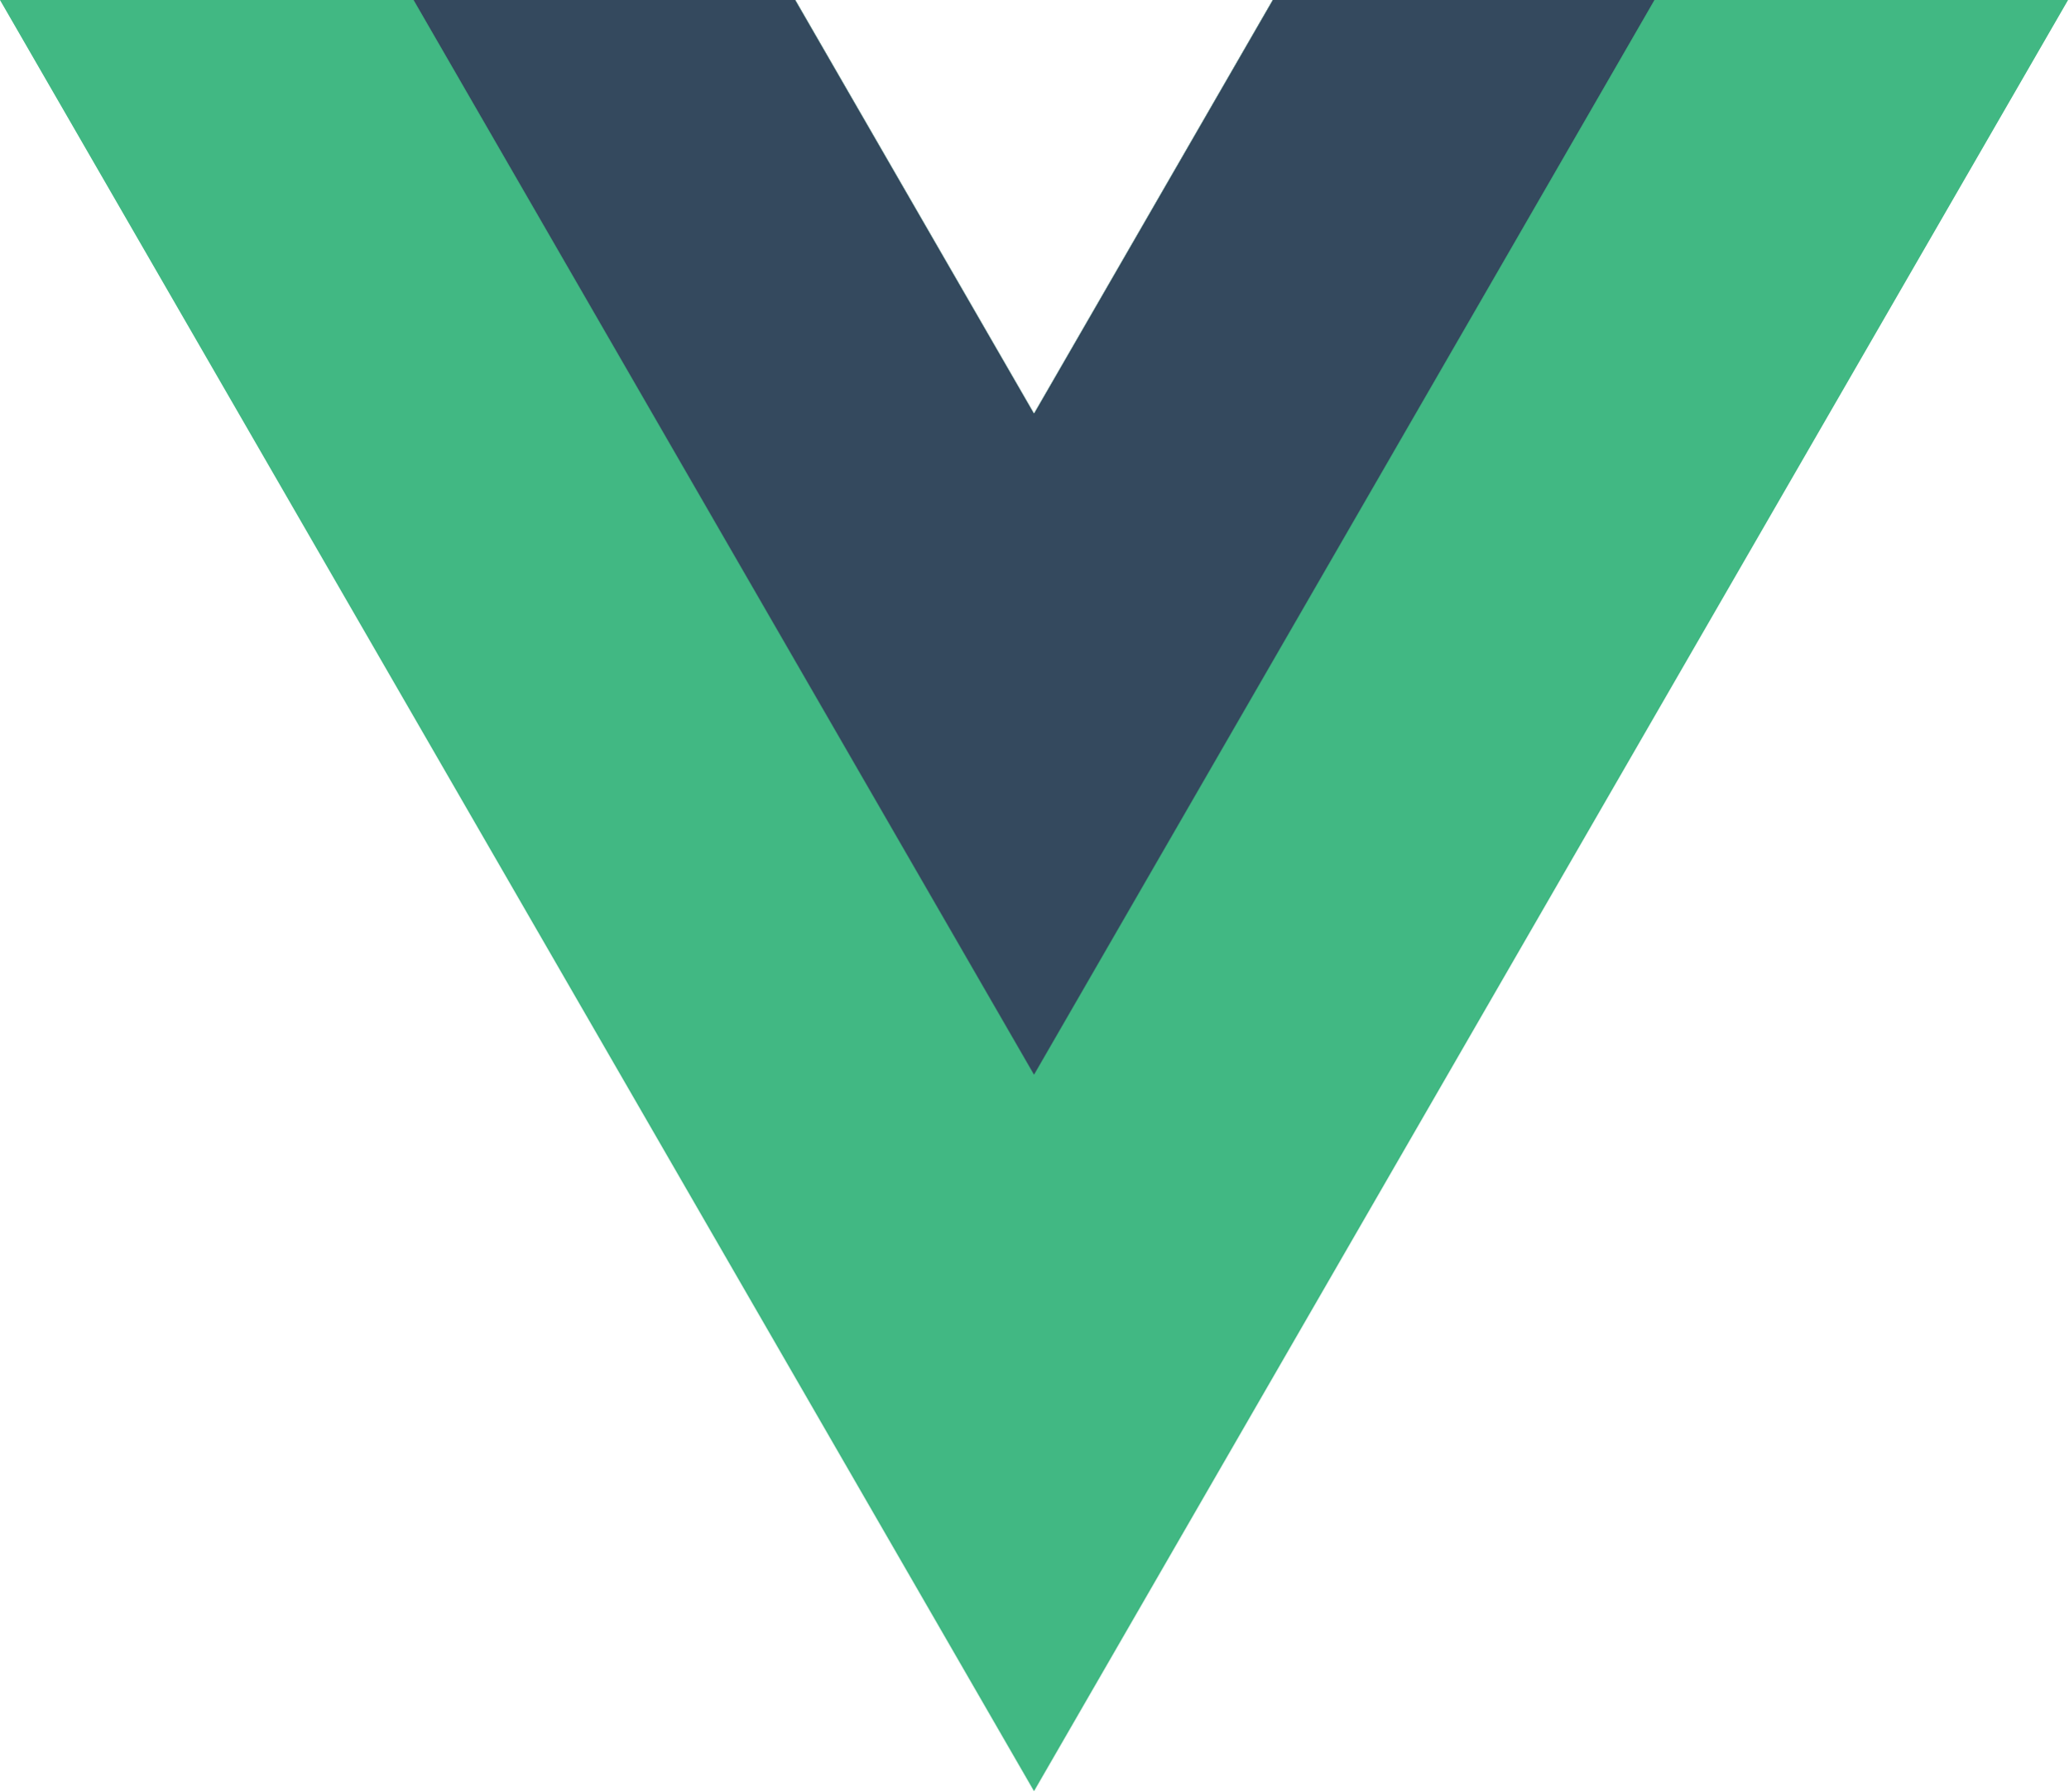
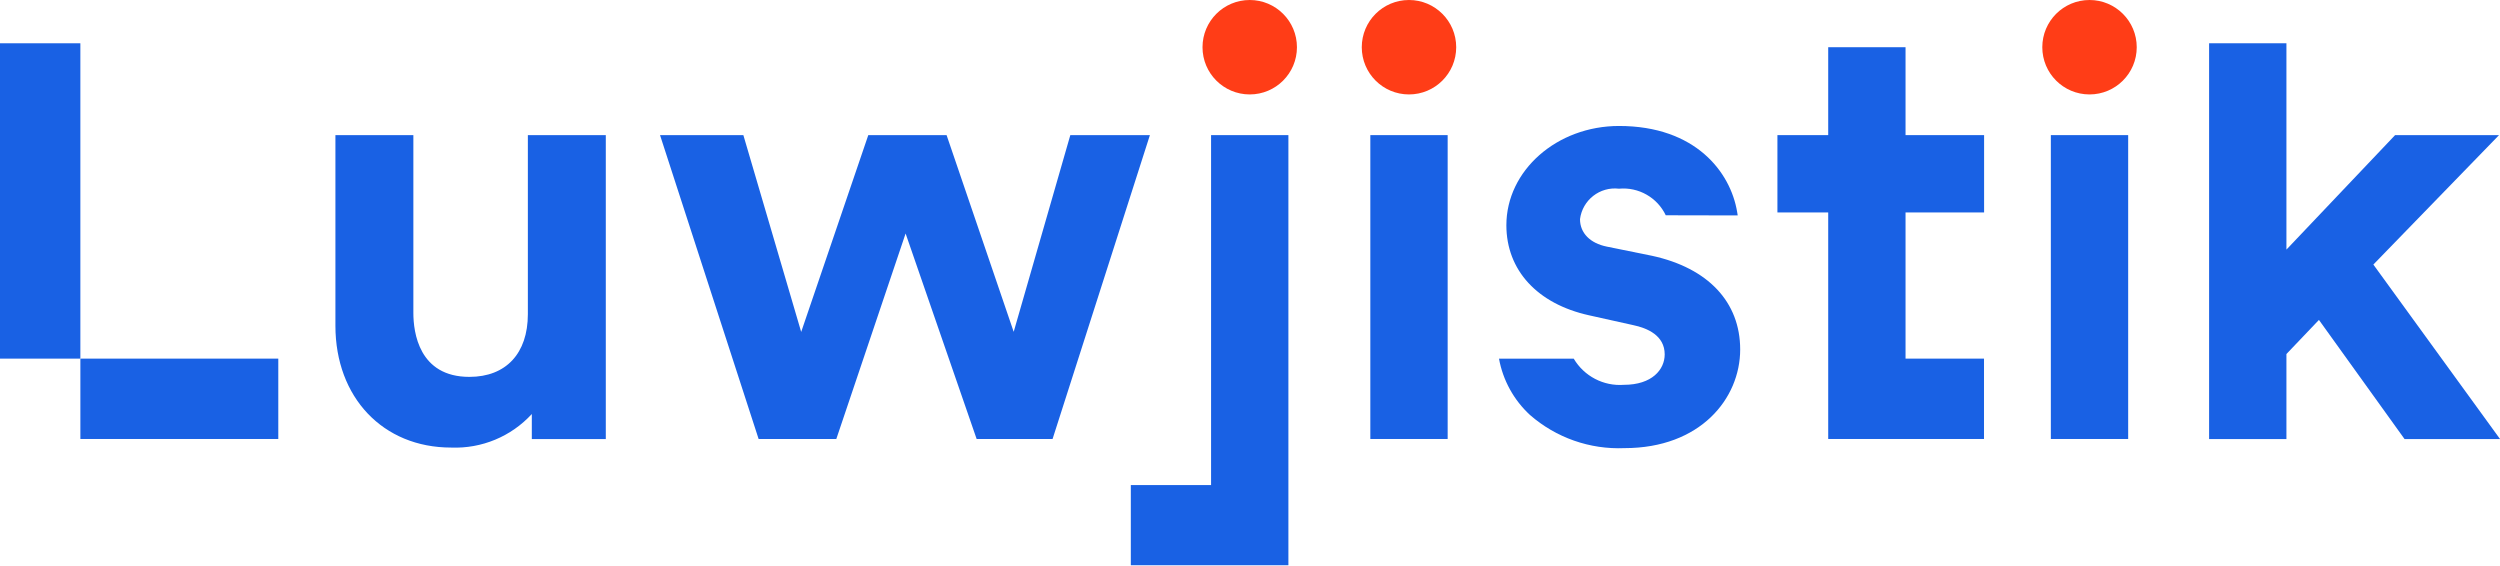
- <svg xmlns="http://www.w3.org/2000/svg" viewBox="0 0 261.76 226.69">
-   <path d="M161.096.001l-30.225 52.351L100.647.001H-.005l130.877 226.688L261.749.001z" fill="#41b883" />
-   <path d="M161.096.001l-30.225 52.351L100.647.001H52.346l78.526 136.01L209.398.001z" fill="#34495e" />
+ <svg xmlns="http://www.w3.org/2000/svg" id="Group_3" data-name="Group 3" width="141.577" height="32.01" viewBox="0 0 141.577 32.01">
+   <g id="Group_1" data-name="Group 1" transform="translate(68.099)">
+     <circle id="Ellipse_1" data-name="Ellipse 1" cx="2.674" cy="2.674" r="2.674" fill="#ff3d17" />
+     <circle id="Ellipse_2" data-name="Ellipse 2" cx="2.674" cy="2.674" r="2.674" transform="translate(9.019)" fill="#ff3d17" />
+     <circle id="Ellipse_3" data-name="Ellipse 3" cx="2.674" cy="2.674" r="2.674" transform="translate(47.558)" fill="#ff3d17" />
+   </g>
+   <g id="Group_2" data-name="Group 2" transform="translate(0 2.451)">
+     <path id="Path_1" data-name="Path 1" d="M347.333,290.313c0,2.225-1.238,3.552-3.311,3.552-2.864,0-3.173-2.532-3.173-3.621V280.174h-4.414v10.794c0,4.061,2.694,6.9,6.552,6.9a5.883,5.883,0,0,0,4.57-1.9v1.418h4.19V280.174h-4.414Z" transform="translate(-317.44 -274.973)" fill="#1961e4" />
+     <path id="Path_2" data-name="Path 2" d="M389.665,280.174l-3.207,11.14-3.8-11.14h-4.434l-3.8,11.146-3.275-11.146H366.43l5.583,17.208h4.4l3.924-11.637,4.023,11.637h4.3l5.512-17.208Z" transform="translate(-329.052 -274.973)" fill="#1961e4" />
+     <rect id="Rectangle_1" data-name="Rectangle 1" width="4.379" height="17.208" transform="translate(77.603 5.201)" fill="#1961e4" />
+     <rect id="Rectangle_2" data-name="Rectangle 2" width="4.379" height="17.208" transform="translate(116.141 5.201)" fill="#1961e4" />
+     <path id="Path_3" data-name="Path 3" d="M518.869,284.219l7.117-7.33H520.1l-6.154,6.483V271.688h-4.379V294.1h4.379v-4.814l1.841-1.932,4.848,6.746h5.408Z" transform="translate(-384.464 -271.688)" fill="#1961e4" />
+     <path id="Path_4" data-name="Path 4" d="M414.477,299.992h-4.545v4.54h8.924V280.174h-4.379Z" transform="translate(-345.893 -274.973)" fill="#1961e4" />
+     <rect id="Rectangle_3" data-name="Rectangle 3" width="4.551" height="17.858" transform="translate(0 0)" fill="#1961e4" />
+     <rect id="Rectangle_4" data-name="Rectangle 4" width="11.208" height="4.551" transform="translate(4.552 17.858)" fill="#1961e4" />
+     <rect id="Rectangle_5" data-name="Rectangle 5" transform="translate(4.551 17.858)" fill="#1961e4" />
+     <path id="Path_5" data-name="Path 5" d="M452.62,286.681l-2.556-.519c-.954-.191-1.524-.772-1.524-1.556a1.99,1.99,0,0,1,2.208-1.725,2.662,2.662,0,0,1,2.648,1.505l4.072.009,0-.021-.03-.182c-.374-2.243-2.35-4.863-6.688-4.863-3.518,0-6.38,2.521-6.38,5.621,0,2.545,1.75,4.451,4.68,5.1l2.486.553c.822.169,1.8.593,1.8,1.66,0,.859-.715,1.725-2.312,1.725a3.036,3.036,0,0,1-2.84-1.483h-4.232a5.739,5.739,0,0,0,1.754,3.189,7.645,7.645,0,0,0,5.353,1.879c4.3,0,6.552-2.81,6.552-5.586C457.611,289.3,455.792,287.37,452.62,286.681Z" transform="translate(-359.063 -274.646)" fill="#1961e4" />
+     <path id="Path_6" data-name="Path 6" d="M476.937,272.052h-4.379v4.978h-2.876v4.379h2.876v12.829h8.823v-4.551h-4.444v-8.278h4.449V277.03h-4.449Z" transform="translate(-369.025 -271.829)" fill="#1961e4" />
+   </g>
</svg>
